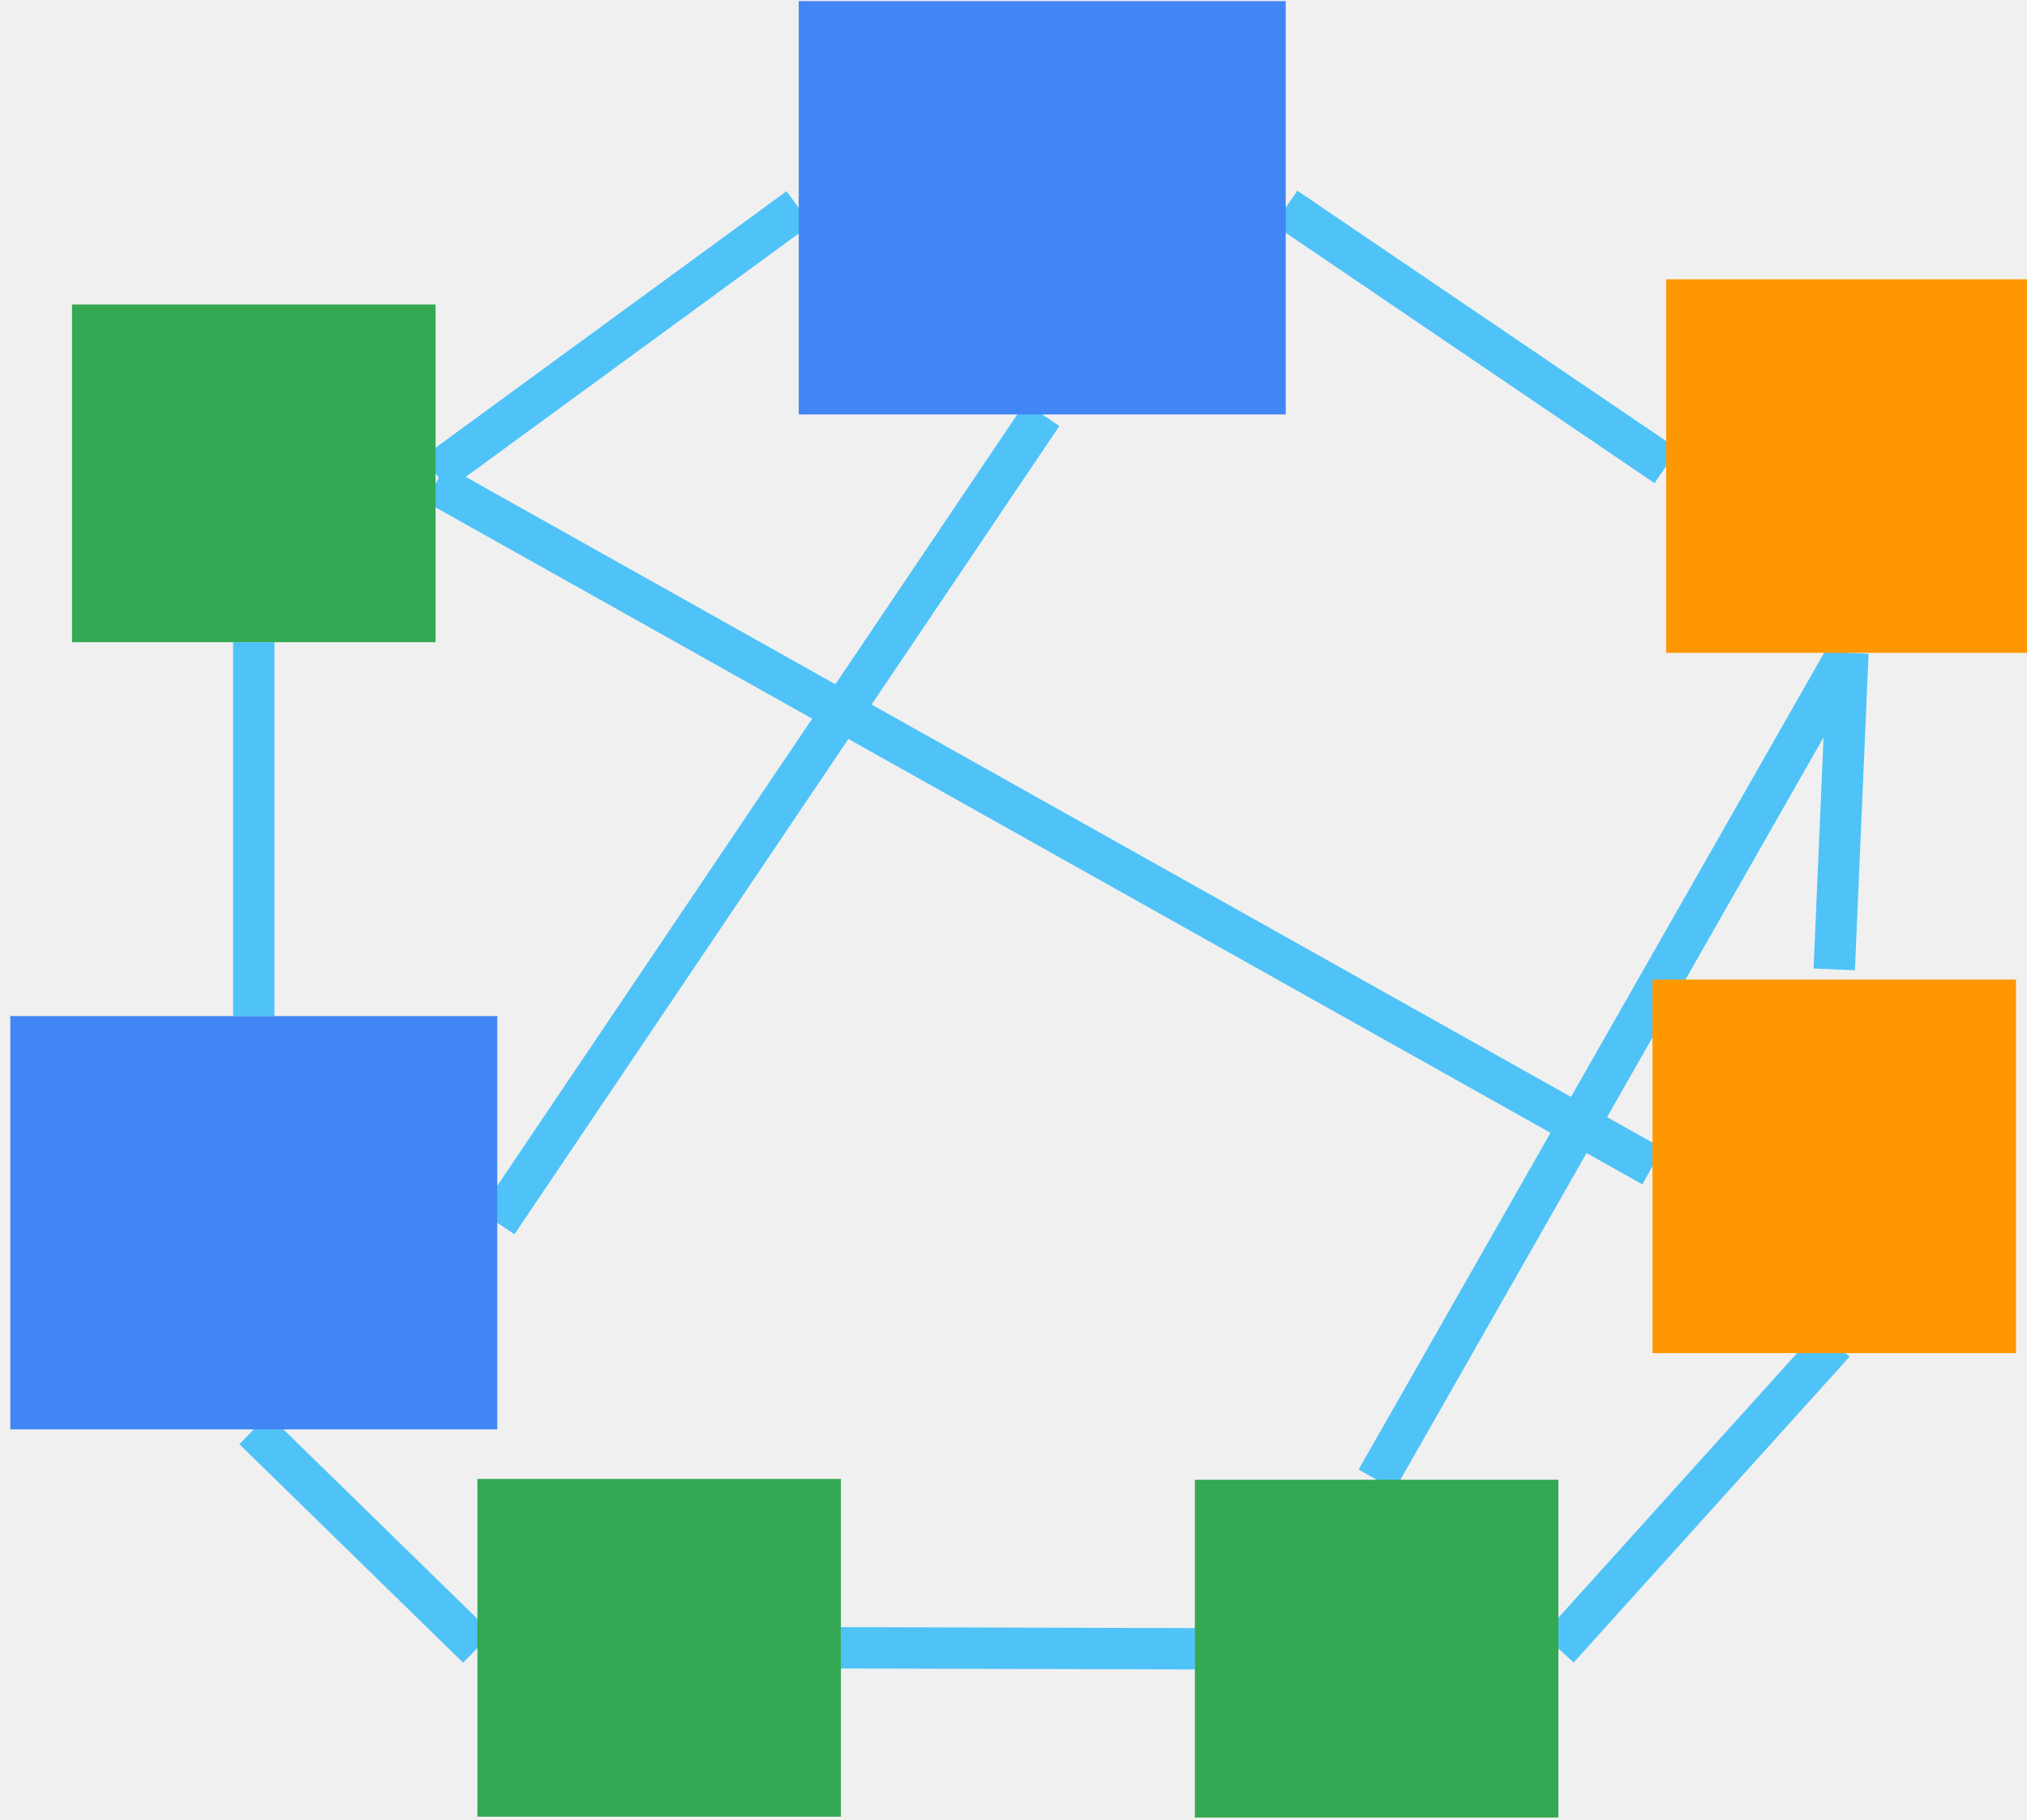
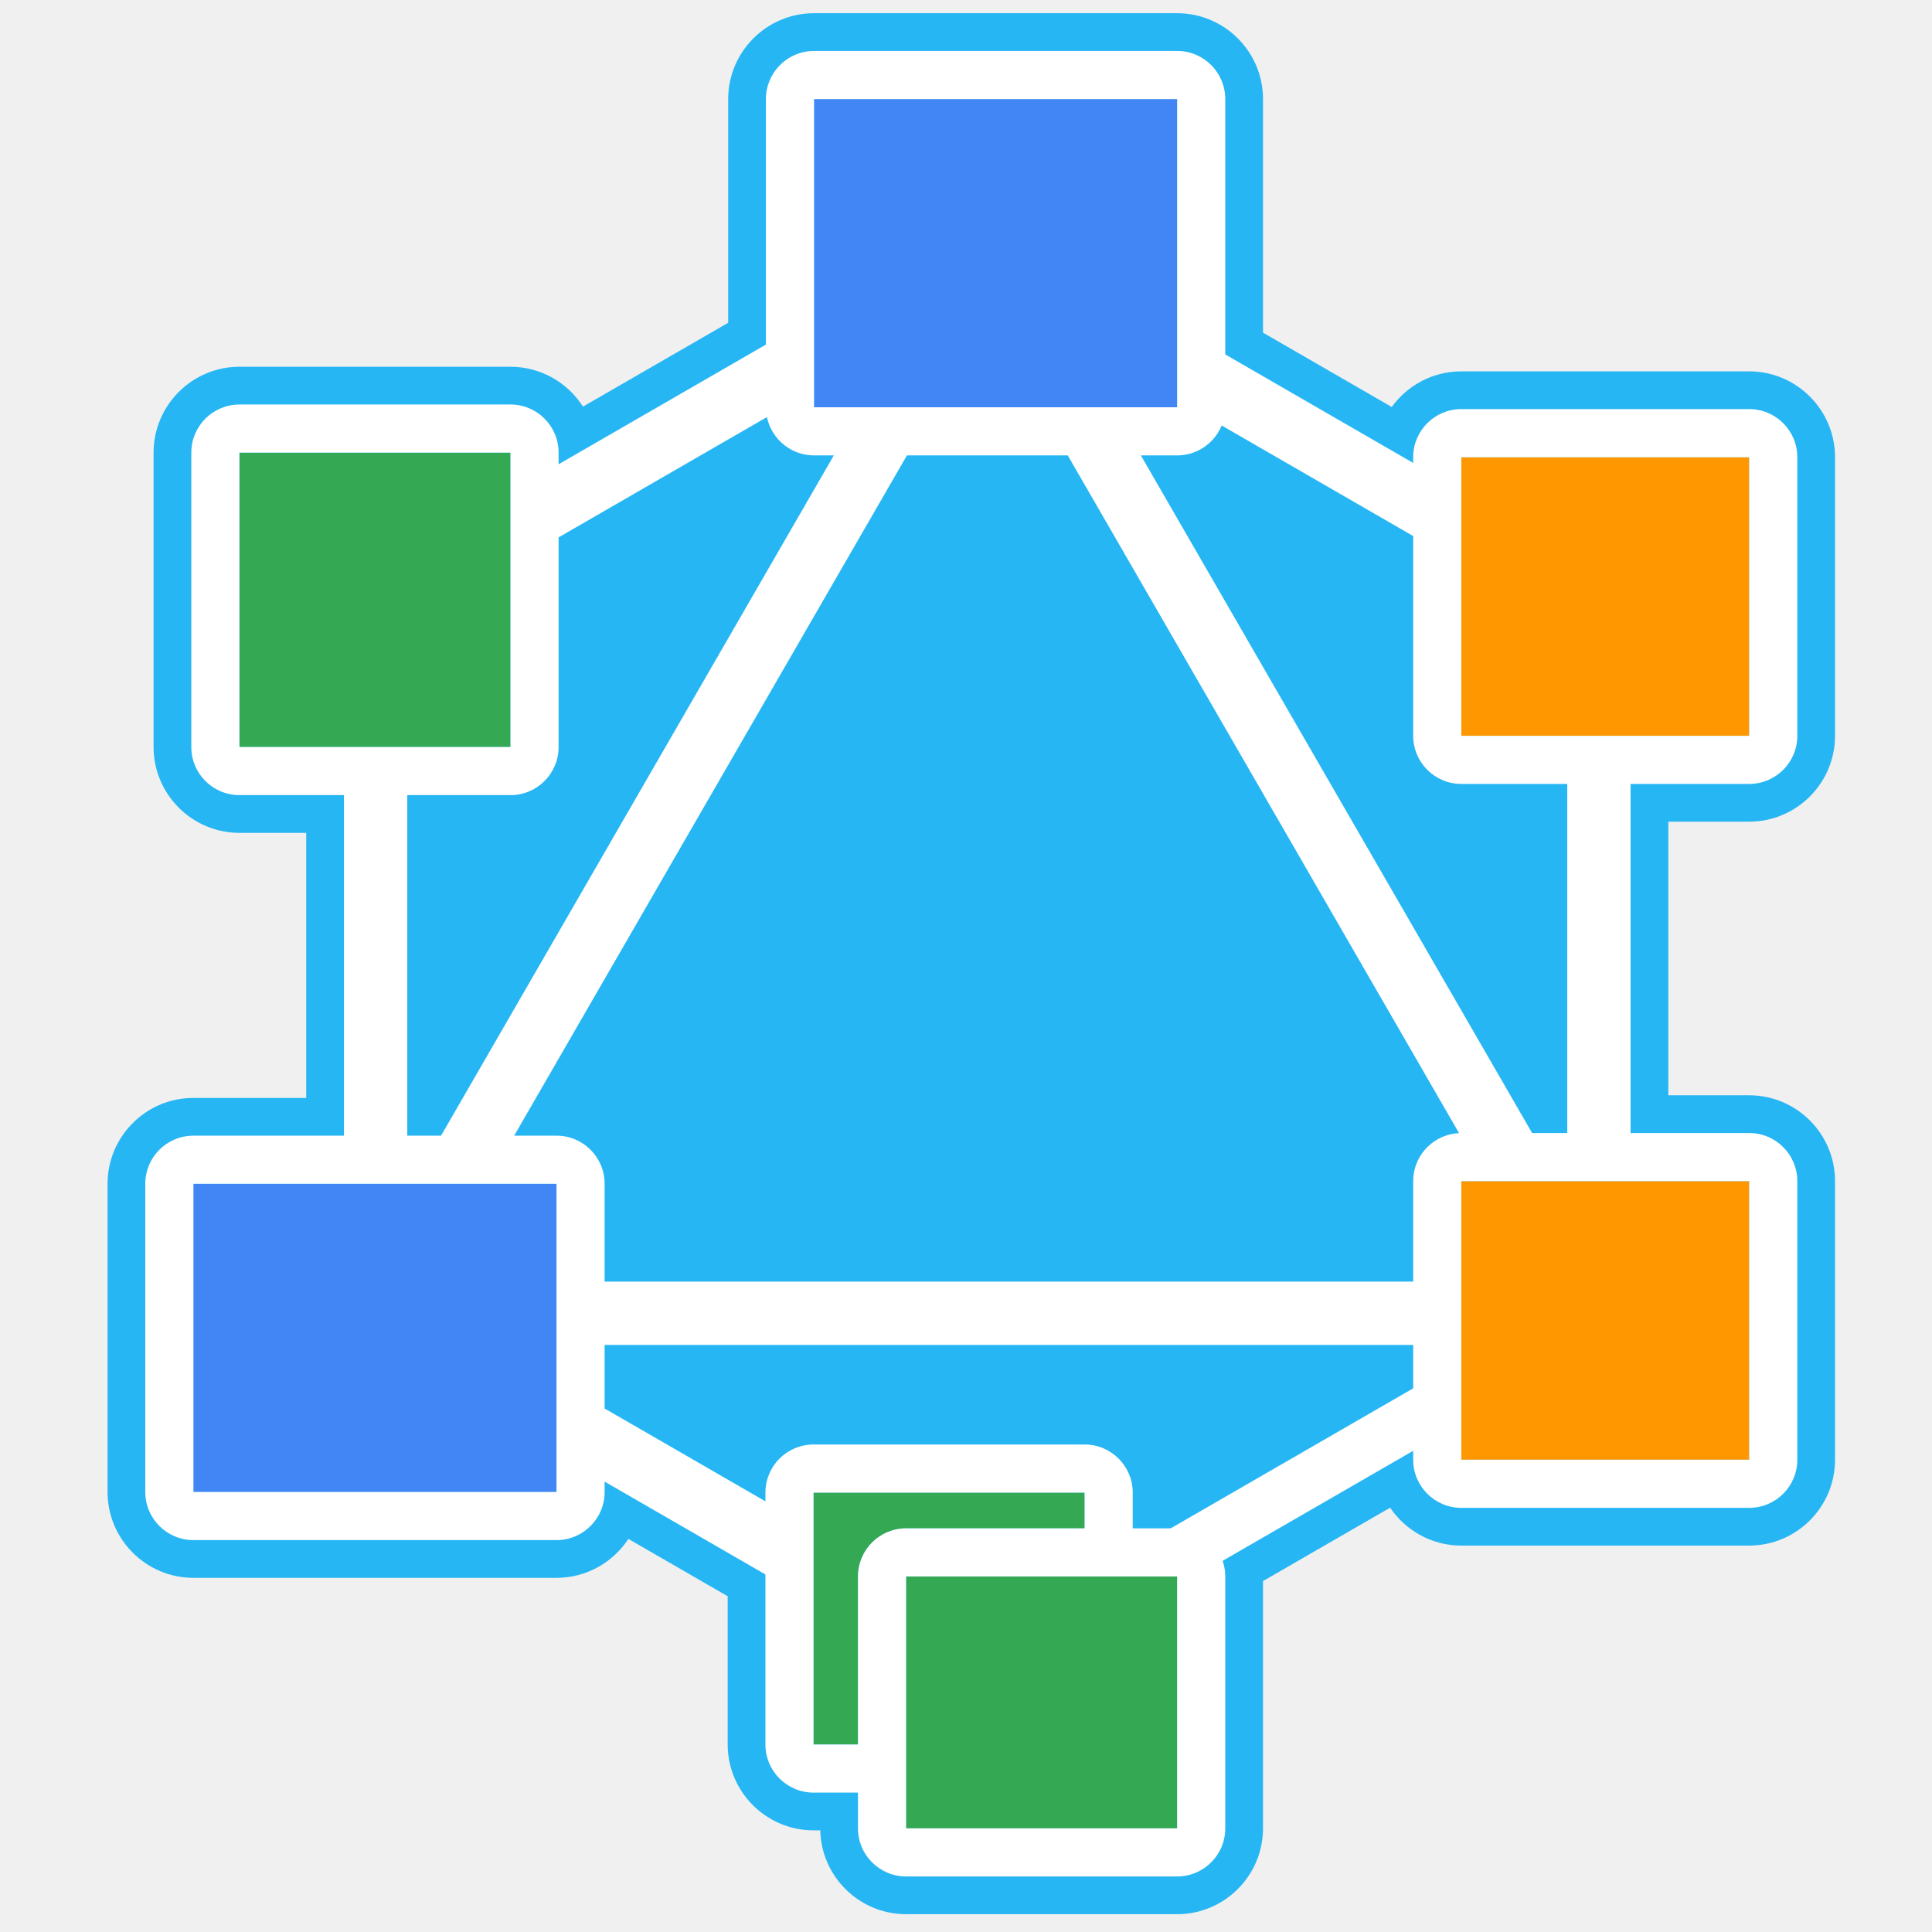
- <svg xmlns="http://www.w3.org/2000/svg" width="196px" height="176px" viewBox="0 0 196 176" version="1.1">
-   <defs />
-   <g id="Page-1" stroke="none" stroke-width="1" fill="none" fill-rule="evenodd">
-     <g id="Rejoiner">
-       <g id="Logo">
-         <path d="M24.54,62.106 L24.54,98.263" id="Shape" stroke="#4FC3F7" stroke-width="4" stroke-linejoin="round" />
-         <path d="M42.115,45.775 L77.233,20.106" id="Shape" stroke="#4FC3F7" stroke-width="4" stroke-linejoin="round" />
-         <path d="M124.321,20.094 L161.108,45.071" id="Shape" stroke="#4FC3F7" stroke-width="4" stroke-linejoin="round" />
-         <path d="M178.683,63.134 L133.108,143.102" id="Shape" stroke="#4FC3F7" stroke-width="4" stroke-linejoin="round" />
-         <path d="M100.777,40.079 L48.084,118.252" id="Shape" stroke="#4FC3F7" stroke-width="4" stroke-linejoin="round" />
-         <path d="M178.683,63.134 L177.36,93.748" id="Shape" stroke="#4FC3F7" stroke-width="4" stroke-linejoin="round" />
-         <path d="M177.362,129.858 L150.685,159.433" id="Shape" stroke="#4FC3F7" stroke-width="4" stroke-linejoin="round" />
-         <path d="M81.312,159.355 L115.549,159.449" id="Shape" stroke="#4FC3F7" stroke-width="4" stroke-linejoin="round" />
-         <path d="M24.54,138.231 L46.178,159.365" id="Shape" stroke="#4FC3F7" stroke-width="4" stroke-linejoin="round" />
-         <path d="M42.115,46.775 L159.784,112.791" id="Shape" stroke="#4FC3F7" stroke-width="4" stroke-linejoin="round" />
-         <polygon id="Shape" fill="#4285F4" points="0.997 98.262 48.083 98.262 48.083 138.231 0.997 138.231" />
-         <polygon id="Shape" fill="#34A853" points="46.163 143.024 81.312 143.024 81.312 175.686 46.163 175.686" />
-         <polygon id="Shape" fill="#4285F4" points="77.234 0.11 124.321 0.11 124.321 40.079 77.234 40.079" />
-         <polygon id="Shape" fill="#34A853" points="115.538 143.106 150.688 143.106 150.688 175.767 115.538 175.767" />
-         <polygon id="Shape" fill="#34A853" points="6.965 29.444 42.115 29.444 42.115 62.106 6.965 62.106" />
-         <polygon id="Shape" fill="#FF9800" points="161.108 27.008 196.257 27.008 196.257 63.134 161.108 63.134" />
-         <polygon id="Shape" fill="#FF9800" points="159.787 94.732 194.937 94.732 194.937 130.858 159.787 130.858" />
-       </g>
-     </g>
+ <svg xmlns="http://www.w3.org/2000/svg" version="1.1" id="Layer_1" x="0px" y="0px" width="1024px" height="1024px" viewBox="0 0 1024 1024" enable-background="new 0 0 1024 1024" xml:space="preserve">
+   <path fill="#27B6F4" d="M884.24,435.5v145.021H927.1c25.091,0,45.511,20.42,45.511,45.51v147.65c0,25.09-20.42,45.51-45.511,45.51  H774.52c-15.68,0-29.539-7.98-37.72-20.09L669.42,838v131.05c0,25.091-20.42,45.511-45.51,45.511H480.25  c-24.73,0-44.92-19.84-45.49-44.44h-3.56c-25.09,0-45.51-20.42-45.51-45.51v-78.57l-52.63-30.39c-8.14,12.42-22.18,20.64-38.1,20.64  H102.51c-25.09,0-45.5-20.42-45.5-45.51v-163.35c0-25.091,20.41-45.511,45.5-45.511h59.79V441.43h-35.39  c-25.09,0-45.51-20.41-45.51-45.5V239.9c0-25.09,20.42-45.51,45.51-45.51h143.65c16.13,0,30.33,8.44,38.42,21.13l76.97-44.44V52.51  C385.95,27.42,406.37,7,431.46,7h192.45c25.09,0,45.51,20.42,45.51,45.51v123.8l68.22,39.4c8.28-11.43,21.73-18.88,36.88-18.88  H927.1c25.091,0,45.511,20.42,45.511,45.51v147.65c0,25.09-20.42,45.51-45.511,45.51H884.24z" />
+   <g>
+     <rect x="102.514" y="627.433" fill="#4285F4" width="192.444" height="163.345" />
+     <path fill="#34A853" d="M574.856,810.049v-18.928H431.199V924.61h23.546v-89.053c0-14.087,11.422-25.509,25.509-25.509H574.856z" />
+     <rect x="431.463" y="52.511" fill="#4285F4" width="192.444" height="163.349" />
+     <rect x="480.254" y="835.558" fill="#34A853" width="143.653" height="133.493" />
+     <rect x="126.908" y="239.904" fill="#34A853" width="143.654" height="156.022" />
+     <rect x="774.524" y="242.338" fill="#FF9800" width="152.58" height="147.649" />
+     <rect x="774.524" y="626.033" fill="#FF9800" width="152.58" height="147.646" />
+     <path fill="#FFFFFF" d="M864.239,415.496h2.552h60.313c14.087,0,25.51-11.42,25.51-25.509V242.338   c0-14.088-11.423-25.509-25.51-25.509h-152.58c-14.087,0-25.509,11.421-25.509,25.509v0.086v2.946l-99.6-57.506v-2.946V52.511   c0-14.088-11.422-25.509-25.509-25.509H431.463c-14.087,0-25.509,11.42-25.509,25.509v127.171v2.946l-109.884,63.444v-2.946v-3.222   c0-14.088-11.421-25.509-25.509-25.509H126.908c-14.088,0-25.509,11.42-25.509,25.509v156.022   c0,14.088,11.421,25.508,25.509,25.508h52.846h2.551v180.489h-2.551h-77.24c-14.088,0-25.509,11.419-25.509,25.509v163.345   c0,14.088,11.42,25.509,25.509,25.509h192.444c14.087,0,25.509-11.421,25.509-25.509v-2.544v-2.946l85.223,49.207v2.945v87.171   c0,14.087,11.422,25.508,25.509,25.508h23.546v18.933c0,14.089,11.422,25.51,25.509,25.51h143.653   c14.087,0,25.509-11.421,25.509-25.51V835.558c0-1.985-0.249-3.905-0.678-5.76c-0.199-0.861-0.443-1.701-0.725-2.527   l101.002-58.317v2.946v1.779c0,14.087,11.422,25.509,25.509,25.509h152.58c14.087,0,25.51-11.422,25.51-25.509V626.033   c0-14.088-11.423-25.509-25.51-25.509h-60.313h-2.552V415.496z M774.524,242.338h152.58v147.649h-152.58V242.338z M431.463,52.511   h192.444V215.86H431.463V52.511z M296.071,395.926v-108.16v-2.946l110.419-63.752c0.181,0.869,0.41,1.722,0.677,2.556   c3.286,10.29,12.917,17.744,24.296,17.744h7.535h2.945L233.771,601.924h-2.946h-12.409h-2.551V421.435h2.551h52.146   C284.649,421.435,296.071,410.015,296.071,395.926z M126.908,395.926V239.904h143.654v156.022H126.908z M294.958,790.777H102.514   V627.433h192.444V790.777z M454.745,835.558v89.053h-23.546V791.121h143.658v18.928h-94.603   C466.167,810.049,454.745,821.471,454.745,835.558z M623.907,969.051H480.254V835.558h143.653V969.051z M749.016,715.381v17.525   v2.945l-128.509,74.197h-5.103h-15.039v-18.928c0-14.087-11.421-25.508-25.509-25.508H431.199   c-14.087,0-25.509,11.421-25.509,25.508v1.678v2.943l-85.223-49.204v-2.945v-28.212v-2.551h428.549V715.381z M770.549,600.865   c-12.195,1.915-21.533,12.438-21.533,25.168v50.687v2.551H320.467v-2.551v-49.287c0-14.09-11.422-25.509-25.509-25.509h-19.491   h-2.946l208.175-360.555h2.944h79.347h2.947l207.399,359.215C772.391,600.628,771.463,600.723,770.549,600.865z M604.683,241.369   h2.945h16.279c9.757,0,18.229-5.484,22.519-13.536c0.401-0.752,0.761-1.525,1.087-2.319l101.503,58.605v2.946v102.923   c0,14.088,11.422,25.509,25.509,25.509h53.604h2.552v185.028h-2.552h-13.136h-2.943L604.683,241.369z M927.104,626.033v147.646   h-152.58V626.033H927.104z" />
  </g>
</svg>
